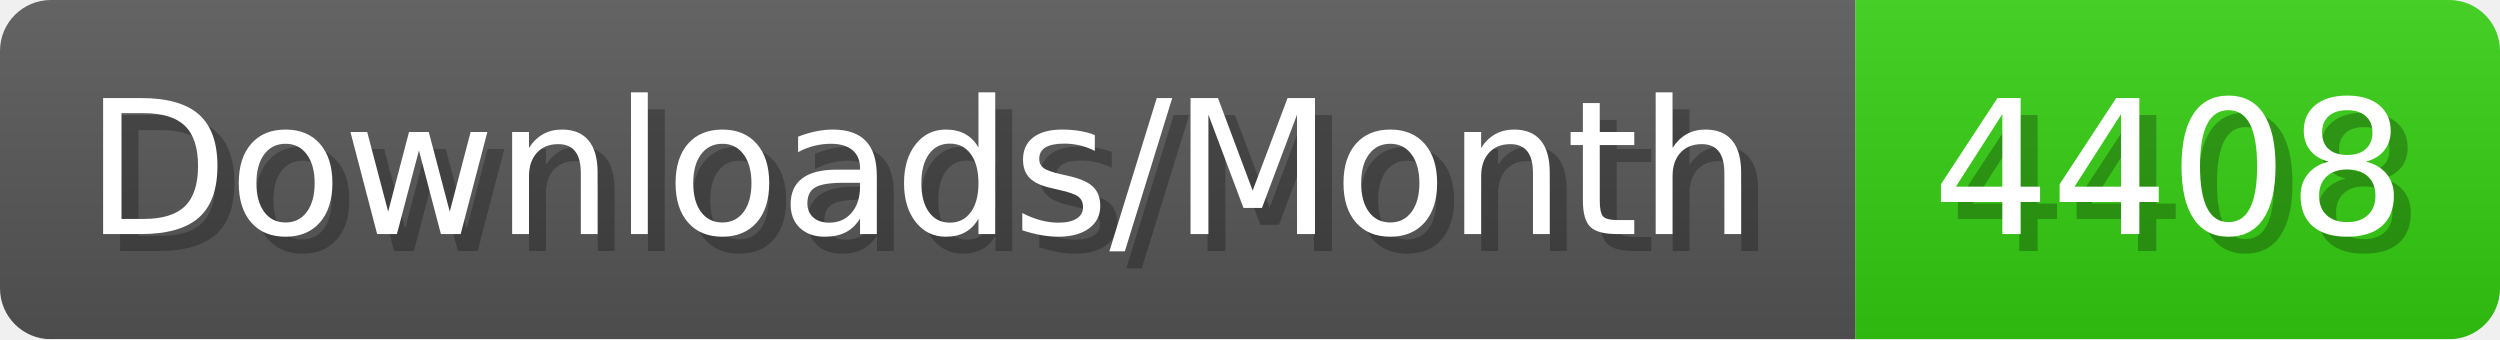
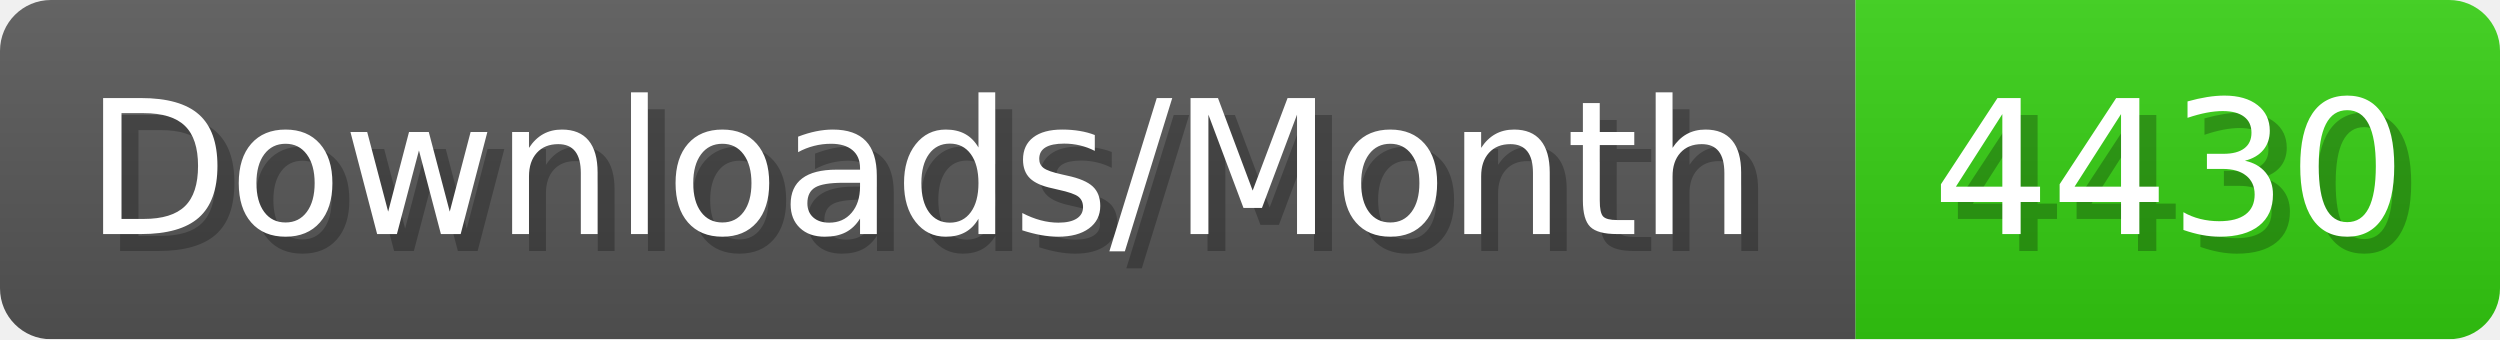
- <svg xmlns="http://www.w3.org/2000/svg" width="147.4" height="20" viewBox="0 0 1474 200" role="img" aria-label="Downloads/Month: 4408">
+ <svg xmlns="http://www.w3.org/2000/svg" width="147.4" height="20" viewBox="0 0 1474 200" role="img" aria-label="Downloads/Month: 4430">
  <linearGradient id="YlXUI" x2="0" y2="100%">
    <stop offset="0" stop-opacity=".1" stop-color="#EEE" />
    <stop offset="1" stop-opacity=".1" />
  </linearGradient>
  <mask id="JHhop">
    <rect width="1474" height="200" rx="30" fill="#FFF" />
  </mask>
  <g mask="url(#JHhop)">
    <rect width="1094" height="200" fill="#555" />
    <rect width="380" height="200" fill="#3C1" x="1094" />
    <rect width="1474" height="200" fill="url(#YlXUI)" />
  </g>
  <g aria-hidden="true" fill="#fff" text-anchor="start" font-family="Verdana,DejaVu Sans,sans-serif" font-size="110">
    <text x="60" y="148" textLength="994" fill="#000" opacity="0.25">Downloads/Month</text>
    <text x="50" y="138" textLength="994">Downloads/Month</text>
-     <text x="1149" y="148" textLength="280" fill="#000" opacity="0.25">4408</text>
-     <text x="1139" y="138" textLength="280">4408</text>
+     <text x="1149" y="148" textLength="280" fill="#000" opacity="0.25">4430</text>
+     <text x="1139" y="138" textLength="280">4430</text>
  </g>
</svg>
